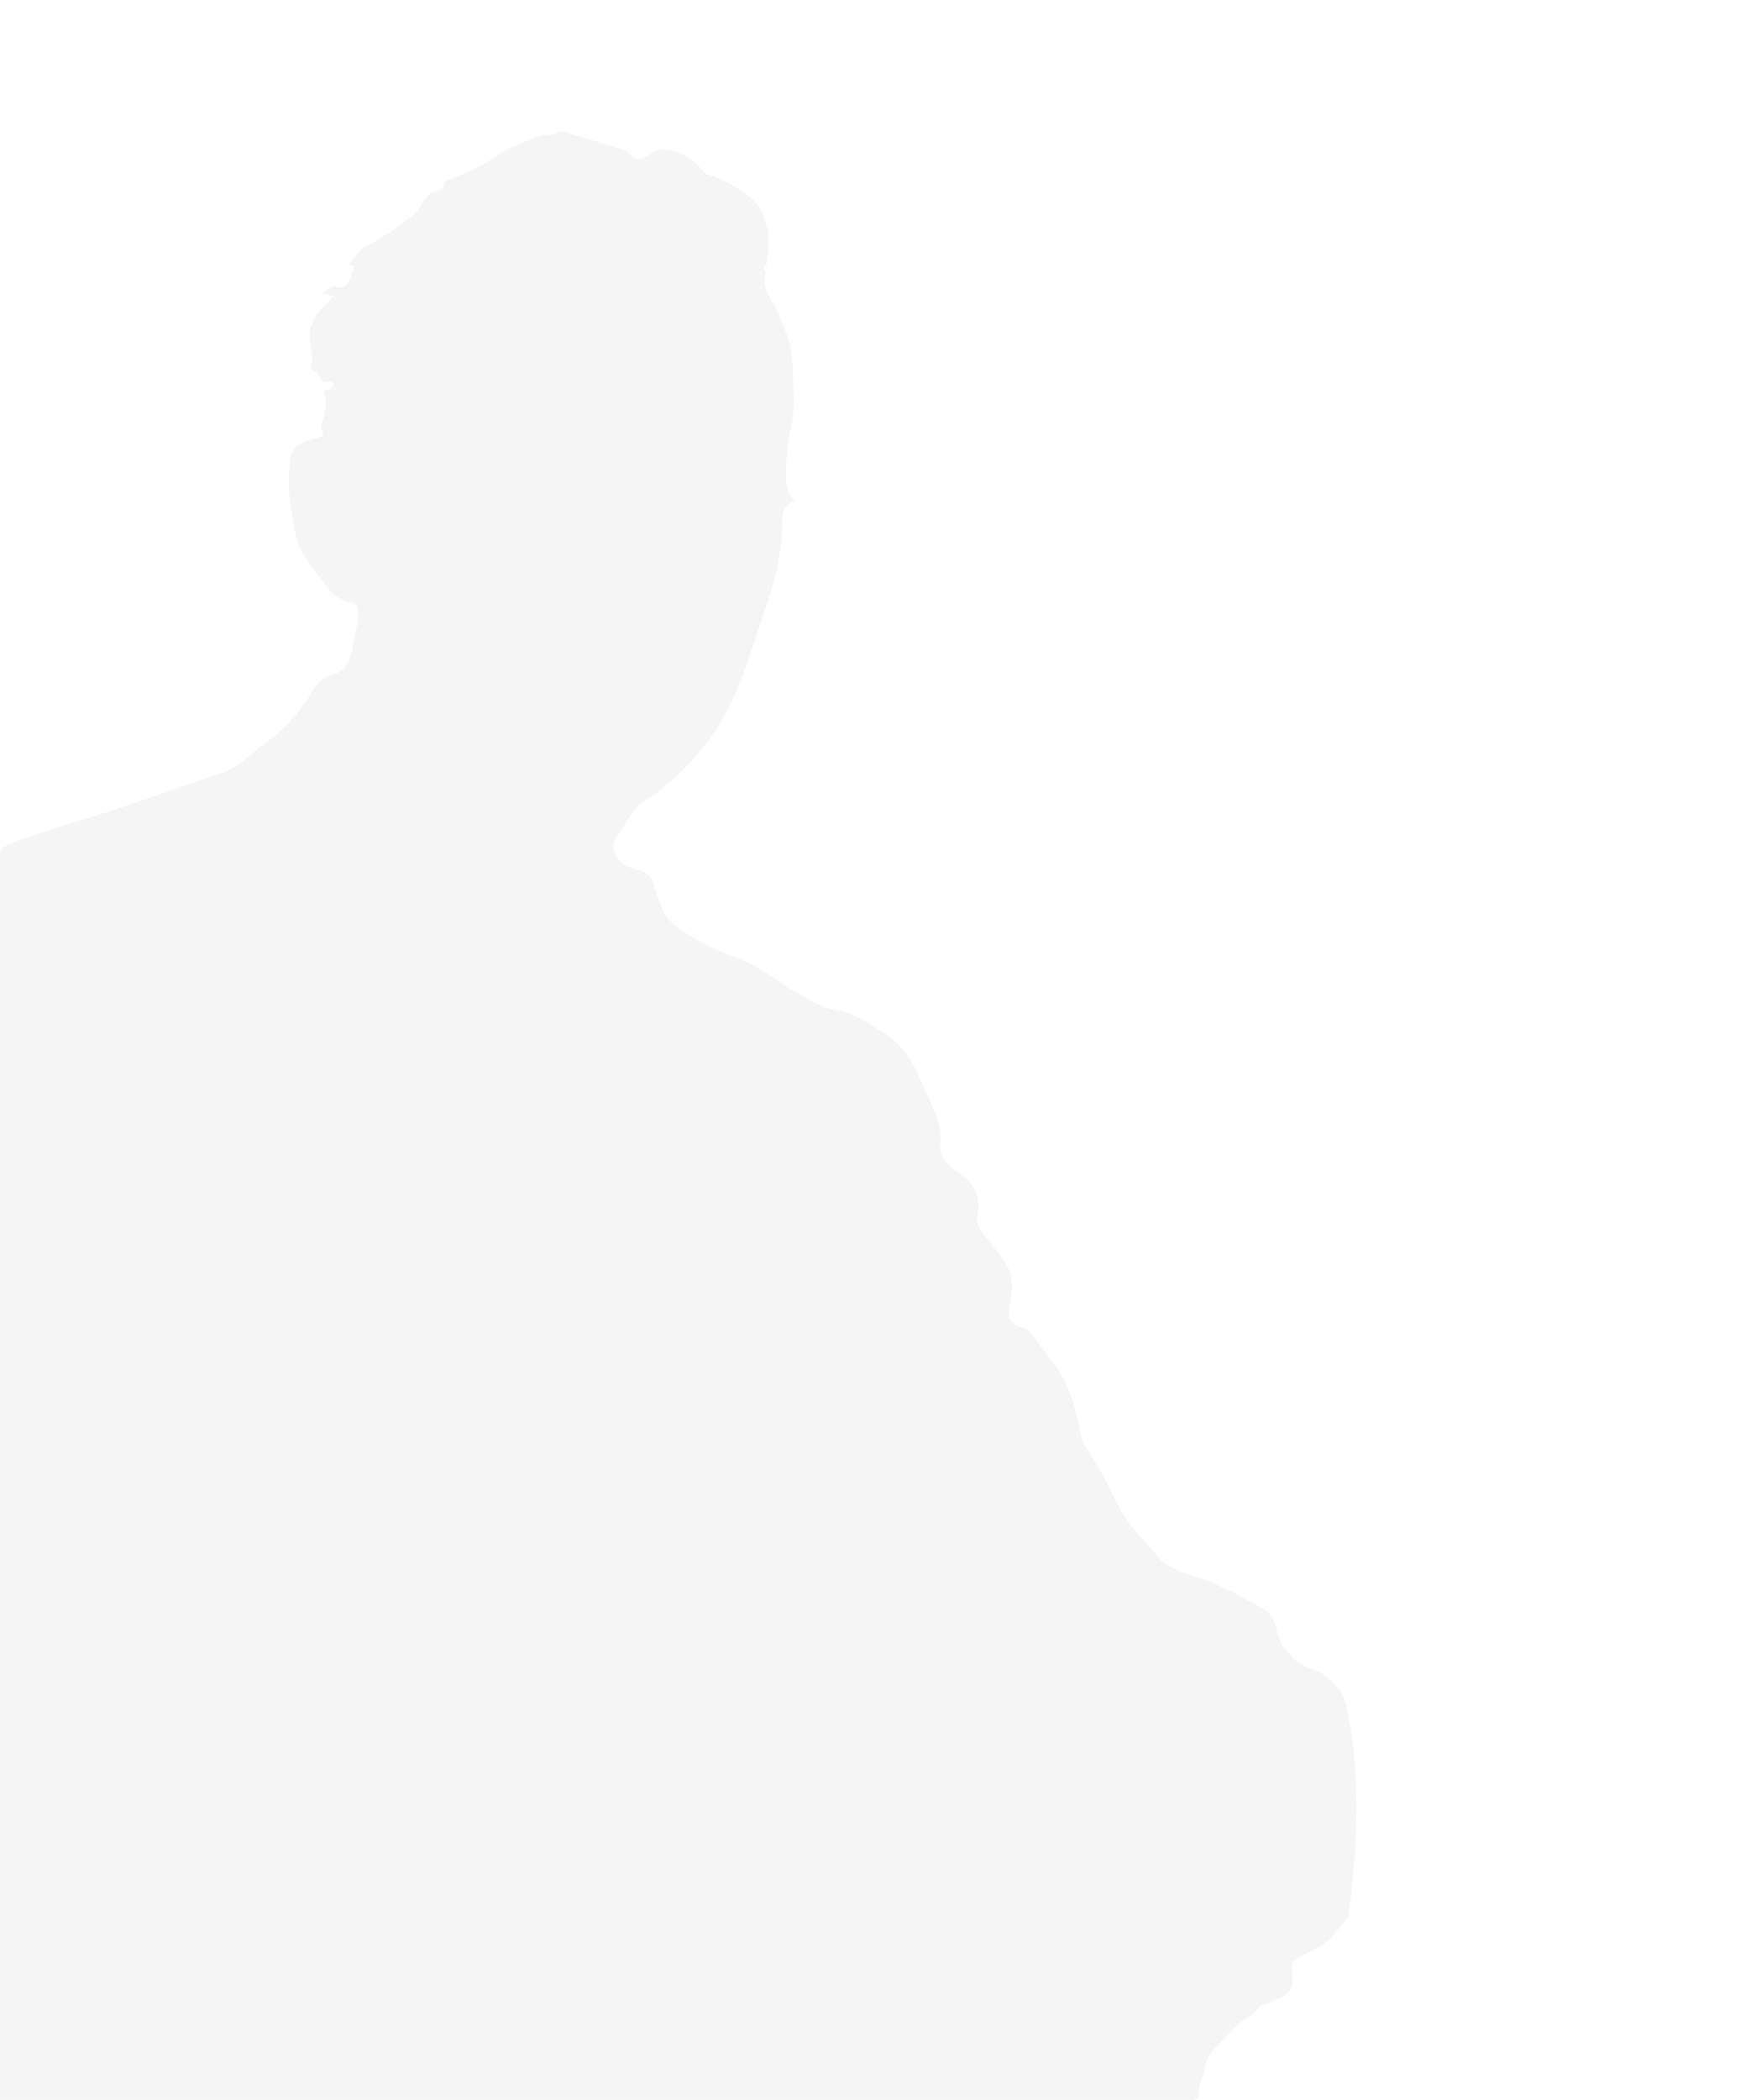
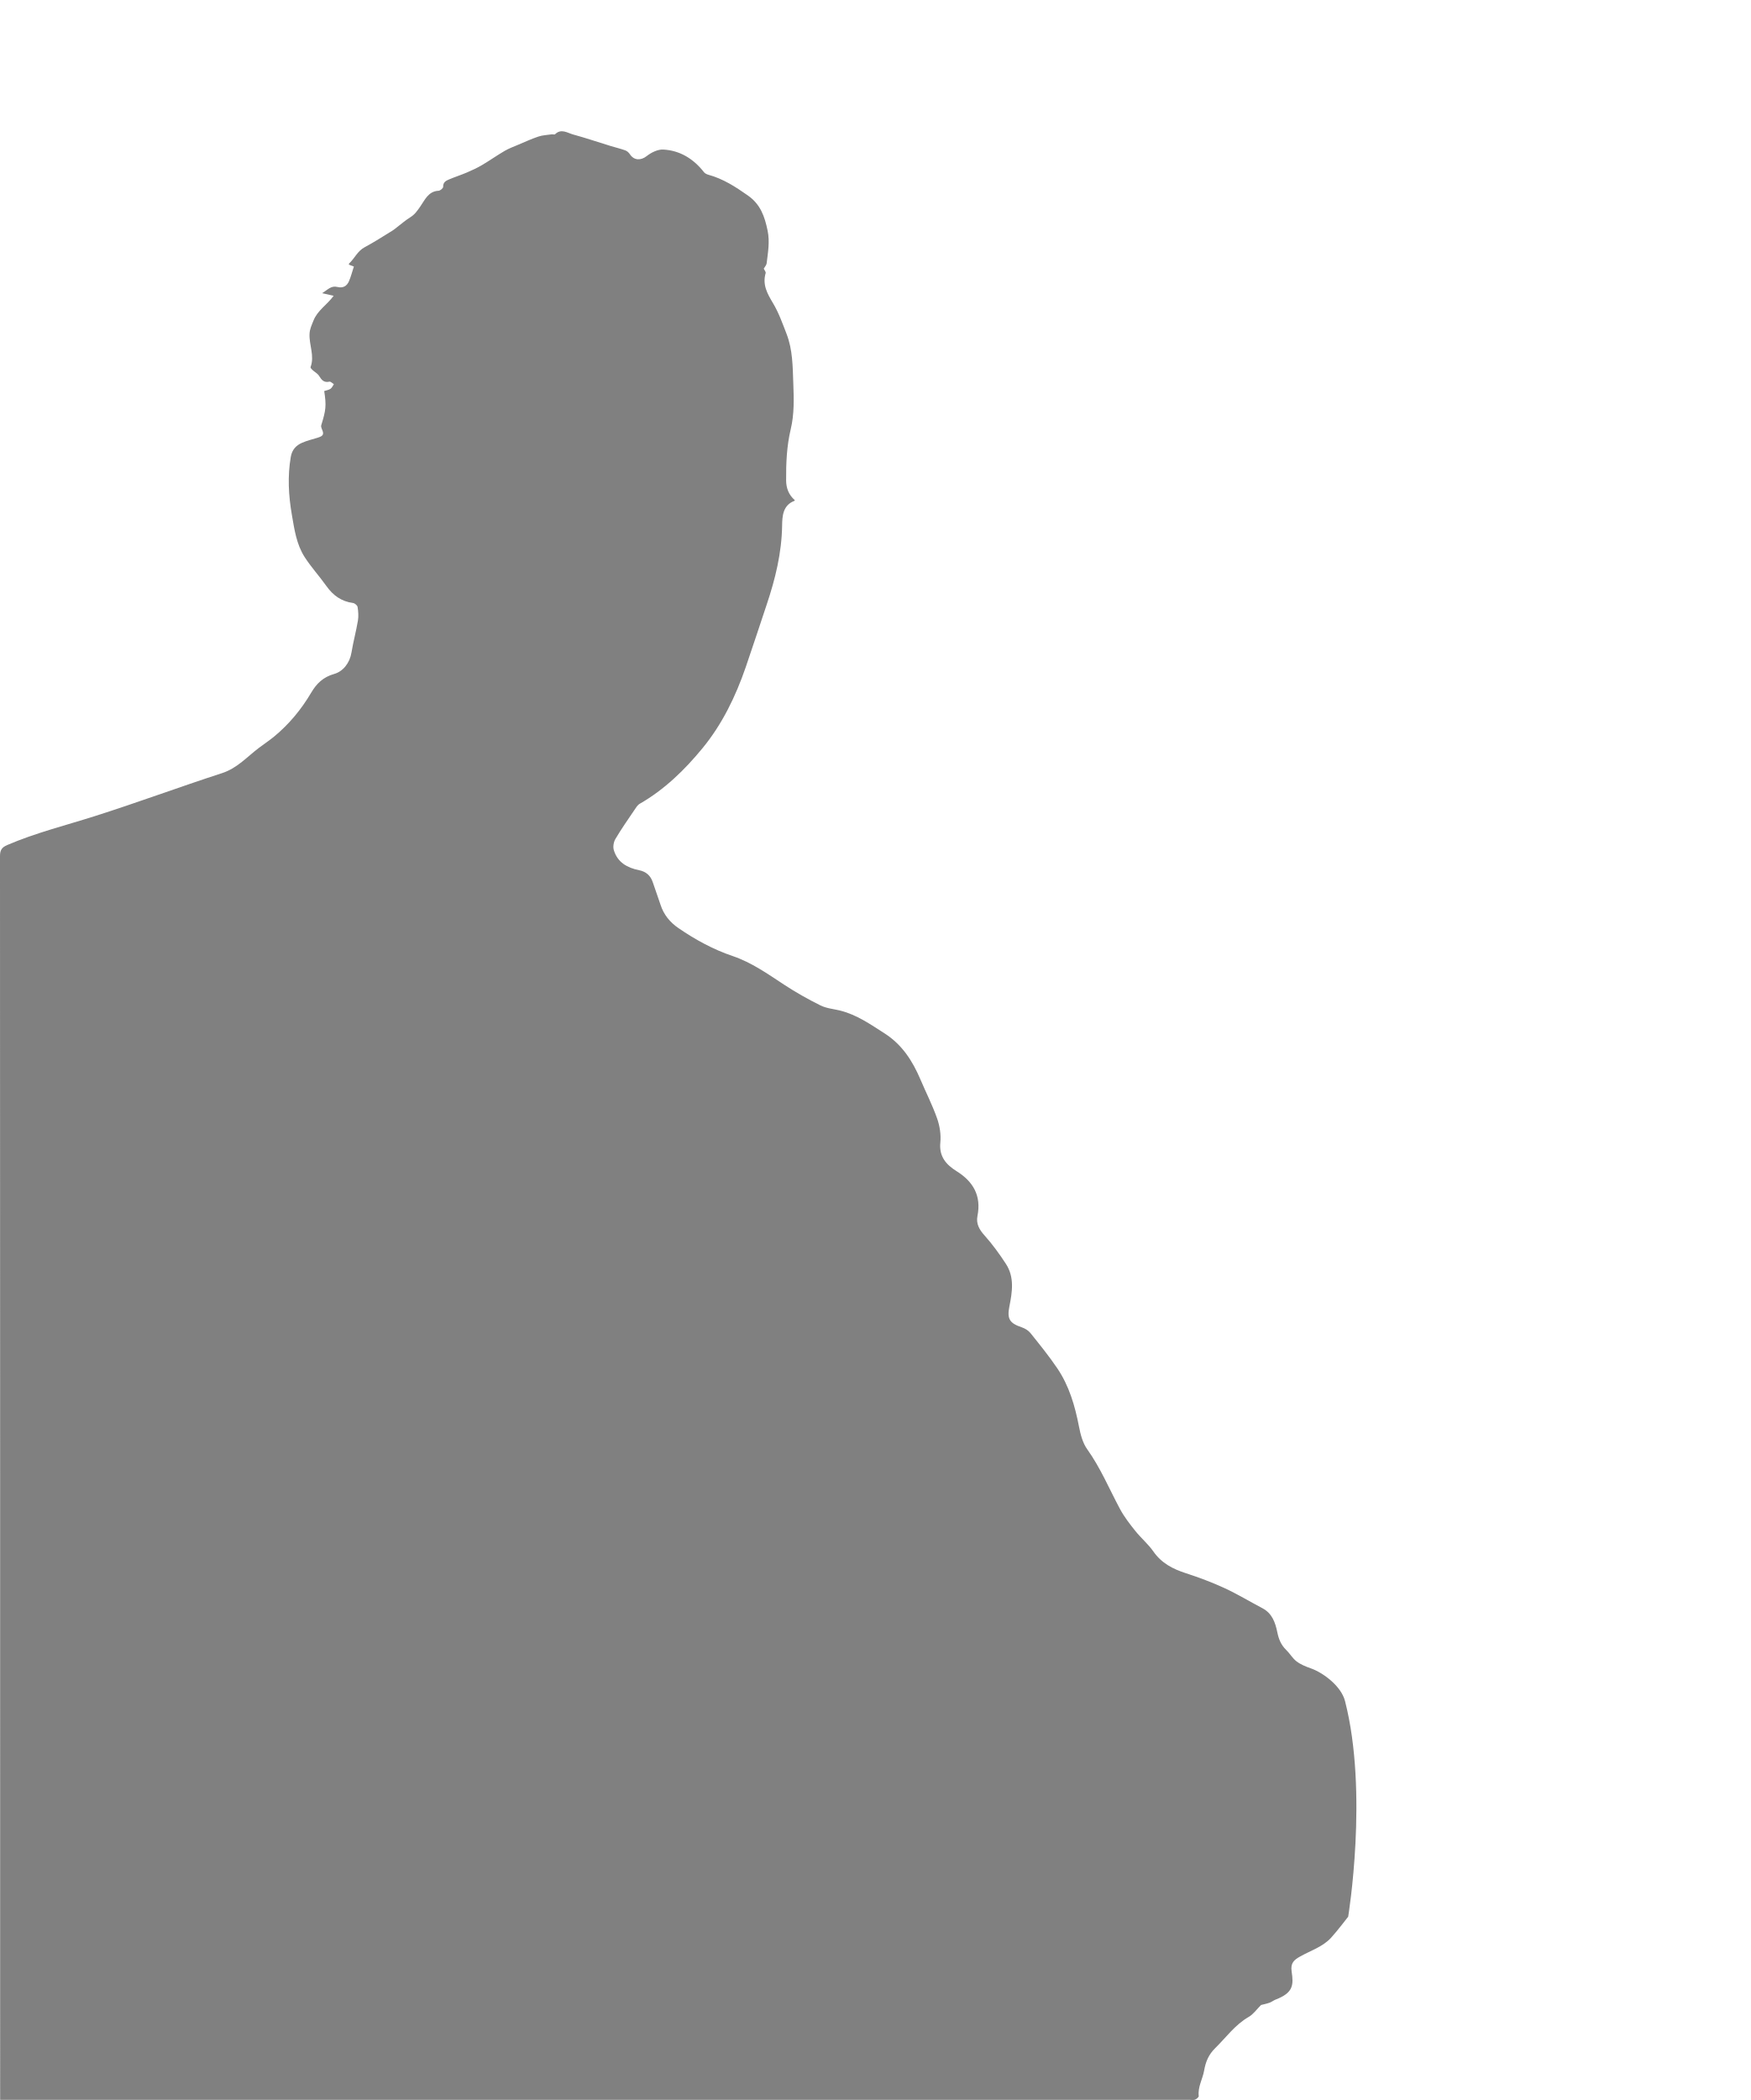
<svg xmlns="http://www.w3.org/2000/svg" width="667" height="800" fill="none">
-   <path fill="gray" fill-opacity=".08" d="M513.714 730.146S521.5 683 512.5 648c-1.458-5.668-8.3-10.776-13.011-12.436-1.894-.669-3.855-1.449-5.433-2.64-1.554-1.172-2.568-3.032-3.994-4.405-1.927-1.86-2.817-4.075-3.348-6.667-.755-3.688-1.951-7.237-5.682-9.198-4.835-2.539-9.522-5.39-14.473-7.676-4.754-2.191-9.699-4.037-14.683-5.654-4.974-1.607-9.279-3.816-12.388-8.279-1.985-2.845-4.744-5.141-6.921-7.872-2.109-2.64-4.223-5.362-5.811-8.327-4.089-7.629-7.404-15.645-12.497-22.767-1.717-2.401-2.545-5.639-3.124-8.623-1.525-7.887-3.74-15.506-8.264-22.193-3.152-4.658-6.711-9.049-10.236-13.44-.798-.994-2.109-1.774-3.338-2.19-4.63-1.564-5.62-3.205-4.678-7.959 1.096-5.514 1.98-11.125-1.325-16.195-2.463-3.773-5.132-7.47-8.135-10.818-2.033-2.263-3.291-4.472-2.703-7.466 1.512-7.663-1.583-13.058-7.992-17.051-3.941-2.459-6.691-5.563-6.16-10.896.296-2.989-.211-6.275-1.21-9.126-1.784-5.084-4.257-9.919-6.371-14.893-3.008-7.079-6.988-13.292-13.689-17.573-5.361-3.424-10.551-7.083-16.84-8.657-2.535-.636-5.28-.846-7.567-1.985-4.763-2.362-9.427-4.993-13.87-7.91-6.265-4.114-12.416-8.471-19.547-10.881-7.476-2.531-14.244-6.237-20.691-10.657-3.253-2.228-5.61-5.108-6.835-8.905-.928-2.88-2.009-5.706-2.951-8.576-.842-2.568-2.635-4.065-5.189-4.572-4.578-.914-8.265-2.995-9.662-7.696-.373-1.253-.062-3.056.617-4.209 2.21-3.745 4.716-7.318 7.155-10.924.608-.904 1.225-1.975 2.114-2.487 9.451-5.419 17.133-12.914 23.939-21.198 7.471-9.102 12.584-19.653 16.424-30.778 2.741-7.949 5.347-15.946 8.016-23.919 3.267-9.742 5.701-19.61 5.869-30.007.057-3.597.225-7.844 4.764-9.528.038-.014.033-.143.057-.234-2.258-1.971-3.272-4.544-3.291-7.471-.052-6.591.22-13.143 1.765-19.619 1.354-5.678 1.191-11.46.971-17.291-.239-6.452-.206-12.885-2.583-18.992-1.535-3.951-2.965-8.016-5.127-11.623-2.186-3.654-4.123-7.064-2.831-11.488.138-.474-.488-1.172-.727-1.703.392-.689 1.033-1.339 1.114-2.052.488-4.137 1.253-8.178.354-12.473-1.119-5.348-2.664-9.934-7.485-13.33-4.73-3.33-9.451-6.38-15.066-7.916-.617-.167-1.315-.507-1.693-.99-3.97-5.065-9.102-8.265-15.511-8.614-2.076-.115-4.573 1.124-6.294 2.478-2.181 1.717-4.779 1.76-6.39-.65-.416-.623-1.062-1.25-1.741-1.498-1.856-.674-3.793-1.124-5.687-1.703-4.745-1.458-9.451-3.056-14.234-4.366-2.2-.603-4.525-2.382-6.868-.106-.239.235-.904-.01-1.359.058-1.674.244-3.414.31-4.998.837-2.616.875-5.141 2.037-7.686 3.113-1.745.742-3.549 1.402-5.175 2.349-2.927 1.707-5.701 3.673-8.618 5.395-1.828 1.076-3.769 1.975-5.721 2.812-2.214.947-4.52 1.684-6.744 2.617-1.234.516-2.434 1.085-2.353 2.893.024.483-1.114 1.44-1.746 1.468-3.931.177-5.246 3.564-6.978 6.012-1.114 1.574-2.042 2.995-3.716 4.032-1.88 1.163-3.563 2.65-5.333 3.994-.502.378-.976.799-1.511 1.124-3.53 2.148-6.993 4.424-10.637 6.357-2.731 1.449-3.822 4.266-5.926 6.203-.086.081-.048.296-.067.426.621.239 1.238.468 1.894.722-.66 2.018-1.124 3.874-1.875 5.61-.813 1.87-2.291 2.707-4.429 2.167-2.377-.598-3.726 1.109-5.783 2.377l4.381.995c-2.52 3.453-6.15 5.524-7.695 9.465-.66 1.684-1.406 3.138-1.492 5.041-.201 4.238 1.999 8.389.387 12.665-.091.239.397.77.708 1.067.837.779 1.97 1.353 2.544 2.281.952 1.545 1.851 2.664 3.927 2.186.469-.11 1.134.617 1.708.961-.417.598-.713 1.373-1.273 1.751-.693.464-1.607.593-2.41.861.846 5.562.688 7.174-1.134 13.047-.119.383.019.909.191 1.301.967 2.153.67 2.76-1.678 3.473-1.976.598-4.008 1.09-5.883 1.922-2.258 1.005-3.769 2.641-4.228 5.333-1.273 7.404-.866 14.722.406 22.073.966 5.591 1.756 11.269 4.879 16.114 2.482 3.855 5.624 7.279 8.284 11.024 2.535 3.573 5.715 5.878 10.13 6.457.669.086 1.659.923 1.755 1.531.268 1.698.407 3.506.125 5.189-.684 4.056-1.78 8.045-2.445 12.101-.669 4.094-3.238 7.265-6.633 8.222-4.267 1.205-6.749 3.764-8.724 7.112-3.755 6.37-8.375 11.957-14.052 16.668-1.832 1.516-3.827 2.836-5.735 4.266-4.592 3.434-8.36 7.839-14.19 9.729-16.253 5.275-32.285 11.239-48.57 16.405-11.135 3.53-22.48 6.356-33.261 10.977-2.08.889-2.774 1.946-2.774 4.213.057 156.936.052 313.866.052 470.802v3.008h453.173c.717 0 1.506.182 2.128-.062.584-.229 1.459-.961 1.411-1.382-.407-3.501 1.497-6.466 2.057-9.709.574-3.32 1.712-6.079 4.175-8.49 4.171-4.084 7.571-8.934 12.809-11.943 1.784-1.023 3.07-2.917 4.706-4.539.813-.21 2.047-.454 3.224-.865.813-.282 1.516-.885 2.324-1.196 6.72-2.578 6.892-5.496 6.103-10.709-.497-3.305 1.019-4.443 3.181-5.672 4.027-2.287 8.637-3.669 11.866-7.194 2.324-2.535 6.514-8.021 6.514-8.021l-.009-.004Z" />
+   <path fill="gray" d="M513.714 730.146S521.5 683 512.5 648c-1.458-5.668-8.3-10.776-13.011-12.436-1.894-.669-3.855-1.449-5.433-2.64-1.554-1.172-2.568-3.032-3.994-4.405-1.927-1.86-2.817-4.075-3.348-6.667-.755-3.688-1.951-7.237-5.682-9.198-4.835-2.539-9.522-5.39-14.473-7.676-4.754-2.191-9.699-4.037-14.683-5.654-4.974-1.607-9.279-3.816-12.388-8.279-1.985-2.845-4.744-5.141-6.921-7.872-2.109-2.64-4.223-5.362-5.811-8.327-4.089-7.629-7.404-15.645-12.497-22.767-1.717-2.401-2.545-5.639-3.124-8.623-1.525-7.887-3.74-15.506-8.264-22.193-3.152-4.658-6.711-9.049-10.236-13.44-.798-.994-2.109-1.774-3.338-2.19-4.63-1.564-5.62-3.205-4.678-7.959 1.096-5.514 1.98-11.125-1.325-16.195-2.463-3.773-5.132-7.47-8.135-10.818-2.033-2.263-3.291-4.472-2.703-7.466 1.512-7.663-1.583-13.058-7.992-17.051-3.941-2.459-6.691-5.563-6.16-10.896.296-2.989-.211-6.275-1.21-9.126-1.784-5.084-4.257-9.919-6.371-14.893-3.008-7.079-6.988-13.292-13.689-17.573-5.361-3.424-10.551-7.083-16.84-8.657-2.535-.636-5.28-.846-7.567-1.985-4.763-2.362-9.427-4.993-13.87-7.91-6.265-4.114-12.416-8.471-19.547-10.881-7.476-2.531-14.244-6.237-20.691-10.657-3.253-2.228-5.61-5.108-6.835-8.905-.928-2.88-2.009-5.706-2.951-8.576-.842-2.568-2.635-4.065-5.189-4.572-4.578-.914-8.265-2.995-9.662-7.696-.373-1.253-.062-3.056.617-4.209 2.21-3.745 4.716-7.318 7.155-10.924.608-.904 1.225-1.975 2.114-2.487 9.451-5.419 17.133-12.914 23.939-21.198 7.471-9.102 12.584-19.653 16.424-30.778 2.741-7.949 5.347-15.946 8.016-23.919 3.267-9.742 5.701-19.61 5.869-30.007.057-3.597.225-7.844 4.764-9.528.038-.014.033-.143.057-.234-2.258-1.971-3.272-4.544-3.291-7.471-.052-6.591.22-13.143 1.765-19.619 1.354-5.678 1.191-11.46.971-17.291-.239-6.452-.206-12.885-2.583-18.992-1.535-3.951-2.965-8.016-5.127-11.623-2.186-3.654-4.123-7.064-2.831-11.488.138-.474-.488-1.172-.727-1.703.392-.689 1.033-1.339 1.114-2.052.488-4.137 1.253-8.178.354-12.473-1.119-5.348-2.664-9.934-7.485-13.33-4.73-3.33-9.451-6.38-15.066-7.916-.617-.167-1.315-.507-1.693-.99-3.97-5.065-9.102-8.265-15.511-8.614-2.076-.115-4.573 1.124-6.294 2.478-2.181 1.717-4.779 1.76-6.39-.65-.416-.623-1.062-1.25-1.741-1.498-1.856-.674-3.793-1.124-5.687-1.703-4.745-1.458-9.451-3.056-14.234-4.366-2.2-.603-4.525-2.382-6.868-.106-.239.235-.904-.01-1.359.058-1.674.244-3.414.31-4.998.837-2.616.875-5.141 2.037-7.686 3.113-1.745.742-3.549 1.402-5.175 2.349-2.927 1.707-5.701 3.673-8.618 5.395-1.828 1.076-3.769 1.975-5.721 2.812-2.214.947-4.52 1.684-6.744 2.617-1.234.516-2.434 1.085-2.353 2.893.024.483-1.114 1.44-1.746 1.468-3.931.177-5.246 3.564-6.978 6.012-1.114 1.574-2.042 2.995-3.716 4.032-1.88 1.163-3.563 2.65-5.333 3.994-.502.378-.976.799-1.511 1.124-3.53 2.148-6.993 4.424-10.637 6.357-2.731 1.449-3.822 4.266-5.926 6.203-.086.081-.048.296-.067.426.621.239 1.238.468 1.894.722-.66 2.018-1.124 3.874-1.875 5.61-.813 1.87-2.291 2.707-4.429 2.167-2.377-.598-3.726 1.109-5.783 2.377l4.381.995c-2.52 3.453-6.15 5.524-7.695 9.465-.66 1.684-1.406 3.138-1.492 5.041-.201 4.238 1.999 8.389.387 12.665-.091.239.397.77.708 1.067.837.779 1.97 1.353 2.544 2.281.952 1.545 1.851 2.664 3.927 2.186.469-.11 1.134.617 1.708.961-.417.598-.713 1.373-1.273 1.751-.693.464-1.607.593-2.41.861.846 5.562.688 7.174-1.134 13.047-.119.383.019.909.191 1.301.967 2.153.67 2.76-1.678 3.473-1.976.598-4.008 1.09-5.883 1.922-2.258 1.005-3.769 2.641-4.228 5.333-1.273 7.404-.866 14.722.406 22.073.966 5.591 1.756 11.269 4.879 16.114 2.482 3.855 5.624 7.279 8.284 11.024 2.535 3.573 5.715 5.878 10.13 6.457.669.086 1.659.923 1.755 1.531.268 1.698.407 3.506.125 5.189-.684 4.056-1.78 8.045-2.445 12.101-.669 4.094-3.238 7.265-6.633 8.222-4.267 1.205-6.749 3.764-8.724 7.112-3.755 6.37-8.375 11.957-14.052 16.668-1.832 1.516-3.827 2.836-5.735 4.266-4.592 3.434-8.36 7.839-14.19 9.729-16.253 5.275-32.285 11.239-48.57 16.405-11.135 3.53-22.48 6.356-33.261 10.977-2.08.889-2.774 1.946-2.774 4.213.057 156.936.052 313.866.052 470.802v3.008h453.173c.717 0 1.506.182 2.128-.062.584-.229 1.459-.961 1.411-1.382-.407-3.501 1.497-6.466 2.057-9.709.574-3.32 1.712-6.079 4.175-8.49 4.171-4.084 7.571-8.934 12.809-11.943 1.784-1.023 3.07-2.917 4.706-4.539.813-.21 2.047-.454 3.224-.865.813-.282 1.516-.885 2.324-1.196 6.72-2.578 6.892-5.496 6.103-10.709-.497-3.305 1.019-4.443 3.181-5.672 4.027-2.287 8.637-3.669 11.866-7.194 2.324-2.535 6.514-8.021 6.514-8.021l-.009-.004Z" />
</svg>
